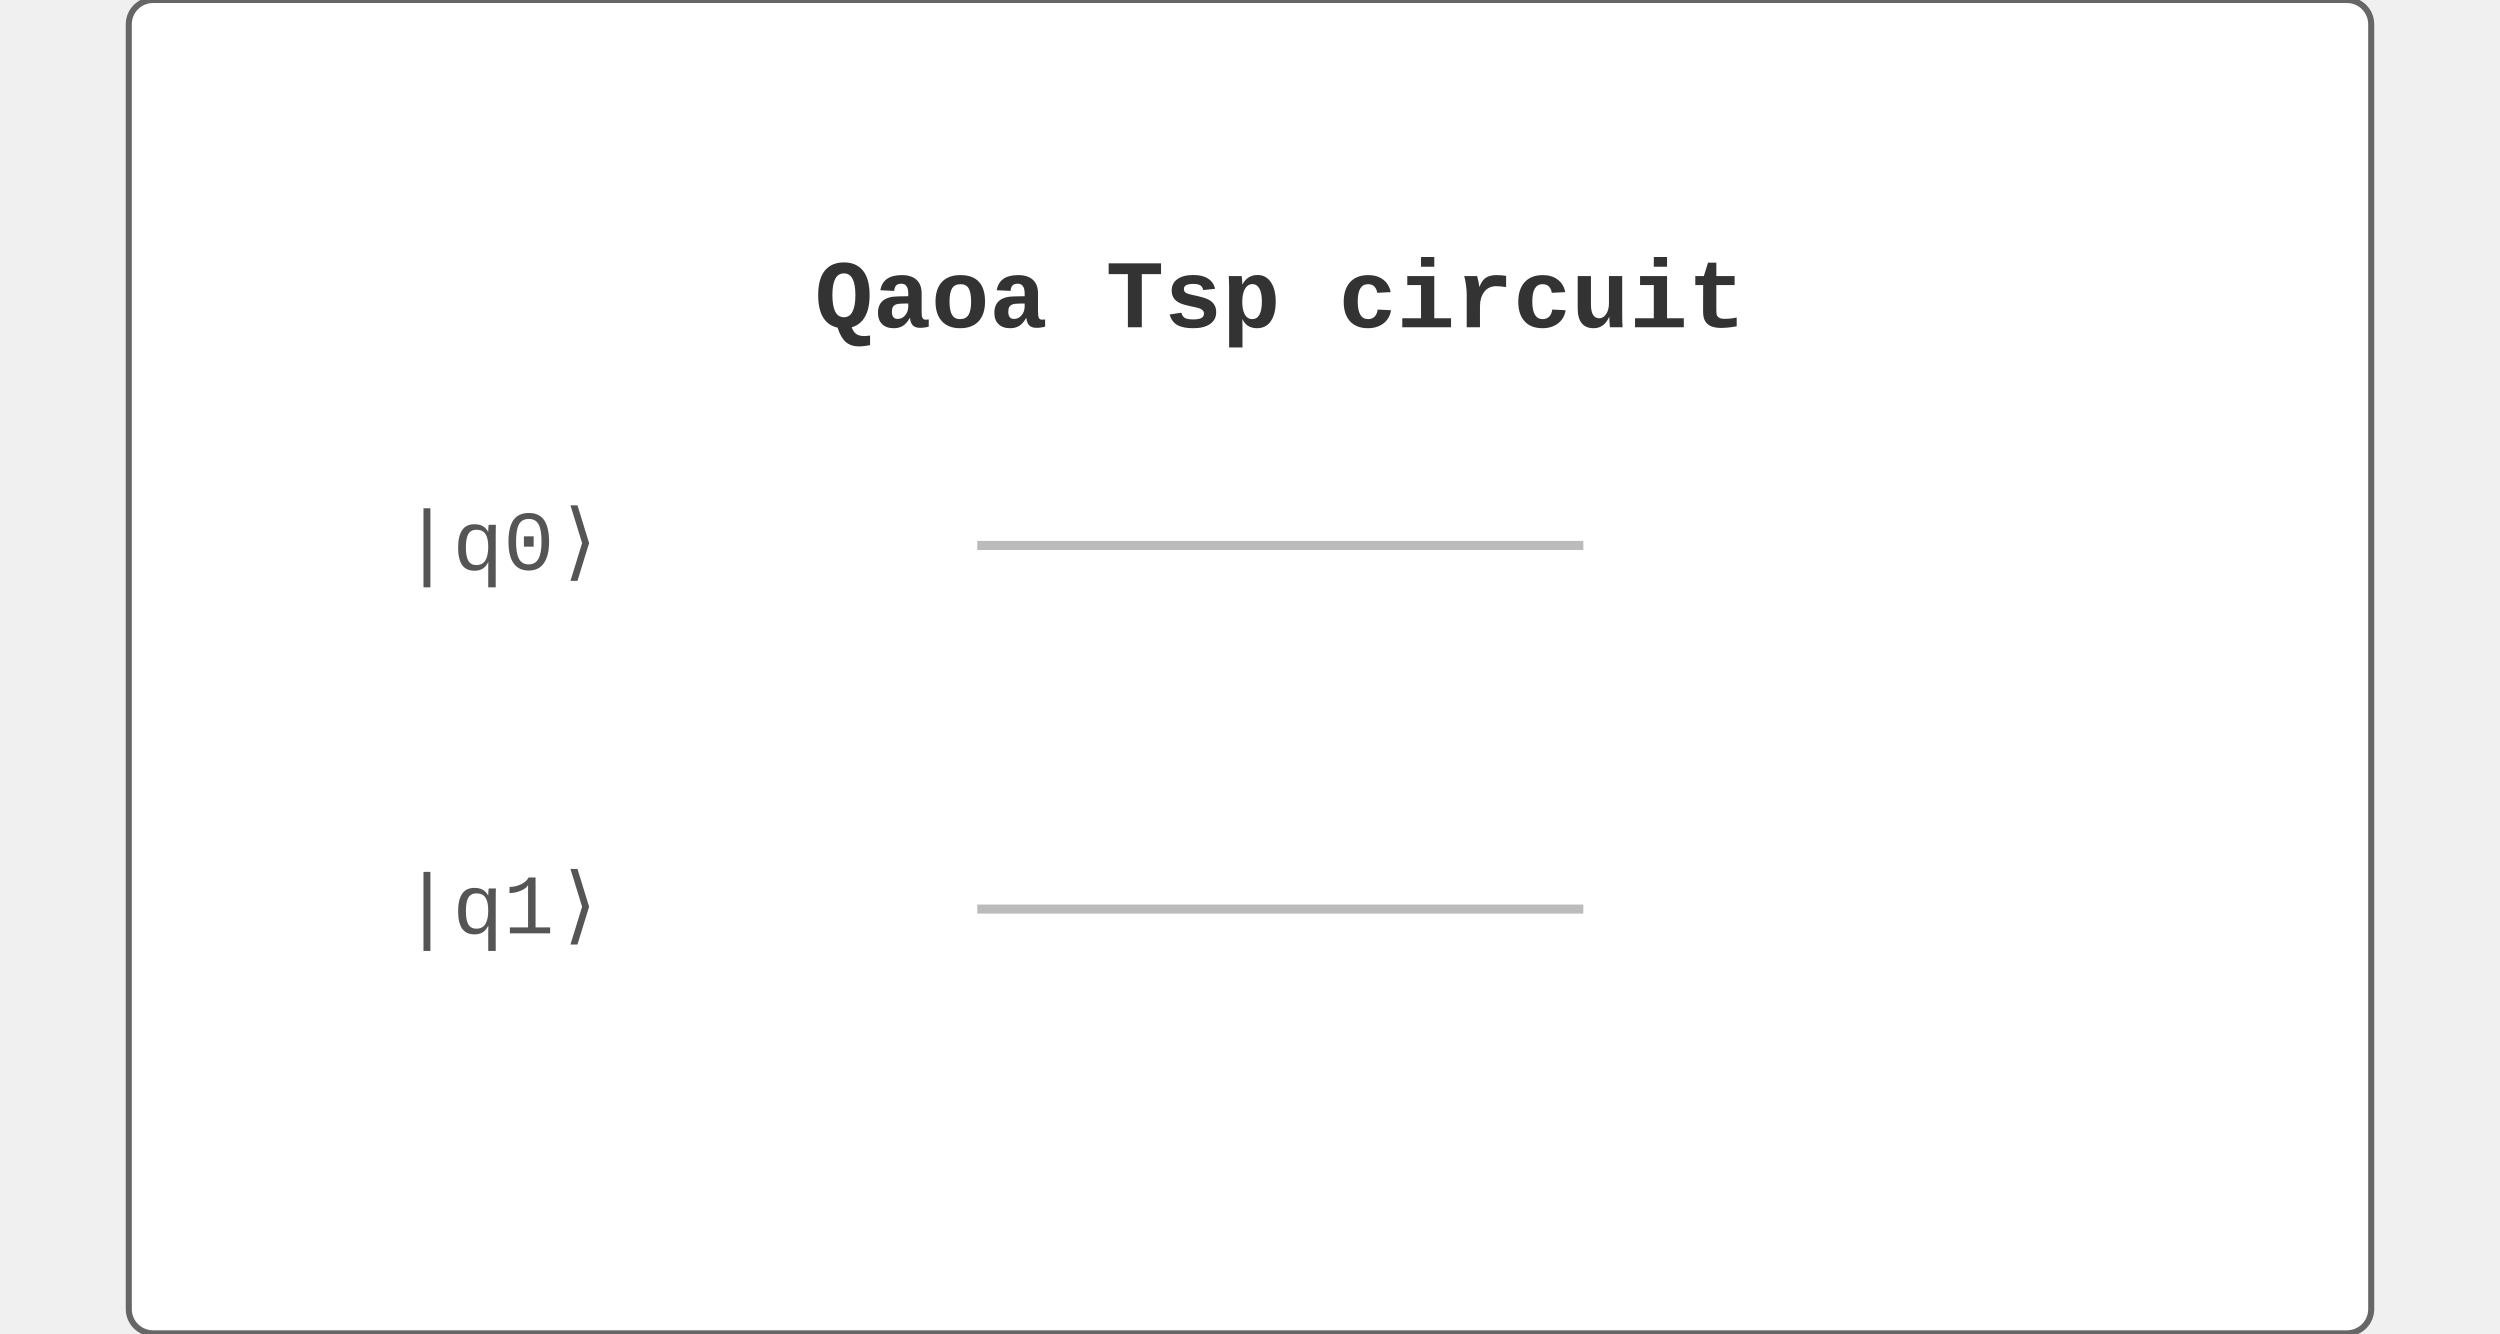
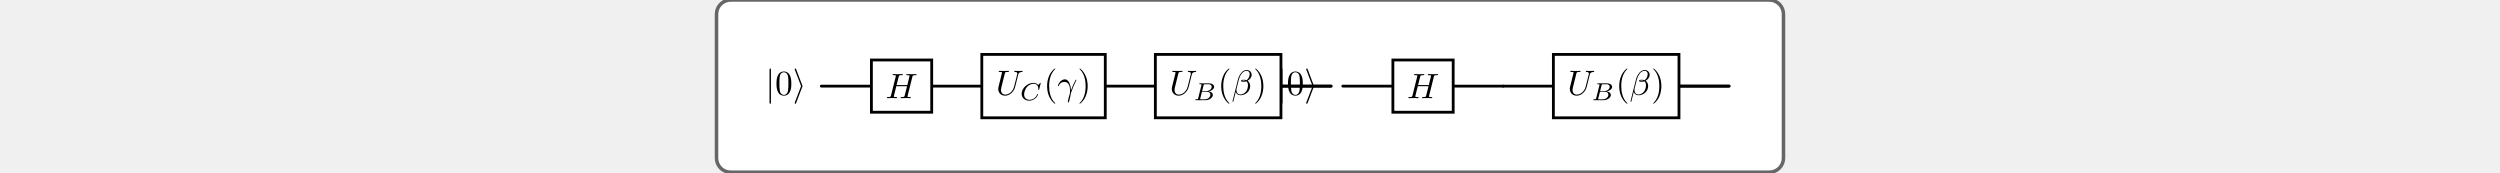
- <svg xmlns="http://www.w3.org/2000/svg" width="300" height="160" viewBox="-40.0 -30.0 370.0 220.0">
-   <rect x="-40.0" y="-30.0" width="370.0" height="220.0" fill="#fff" stroke="#666" stroke-width="1" rx="4" />
-   <style>
-     text { font-family: 'Consolas', 'Courier New', monospace; }
-     .qubit-label { font-size: 14px; fill: #555; }
-     .gate-label { font-size: 15px; fill: #222; font-weight: bold; }
-     .annotation { font-size: 11px; fill: #888; }
-     .wire { stroke: #bbb; stroke-width: 1.5; }
-     .gate-box { fill: #fff; stroke: #333; stroke-width: 1.8; rx: 4; }
-     .control-dot { fill: #333; }
-     .target-circle { fill: #fff; stroke: #333; stroke-width: 1.8; }
-     .target-plus { stroke: #333; stroke-width: 1.8; }
-     .conn-line { stroke: #333; stroke-width: 1.8; }
-     .title { font-size: 16px; fill: #333; font-weight: bold; }
-     .measure-box { fill: #fff; stroke: #333; stroke-width: 1.8; }
-   </style>
-   <text x="150" y="24" text-anchor="middle" class="title">Qaoa Tsp circuit</text>
-   <text x="5" y="64" class="qubit-label">|q0⟩</text>
-   <text x="5" y="124" class="qubit-label">|q1⟩</text>
-   <line x1="100" y1="60" x2="200" y2="60" class="wire" />
-   <line x1="100" y1="120" x2="200" y2="120" class="wire" />
+ <svg xmlns="http://www.w3.org/2000/svg" xmlns:xlink="http://www.w3.org/1999/xlink" version="1.1" width="271.896pt" height="18.731pt" viewBox="-68.323 -69.906 301.896 48.731">
+   <defs>
+     <path id="g0-105" d="M2.72-2.321C2.77-2.441 2.77-2.461 2.77-2.491S2.77-2.54 2.72-2.66L.976-7.243C.917-7.412 .857-7.472 .747-7.472S.548-7.382 .548-7.273C.548-7.243 .548-7.223 .598-7.113L2.361-2.491L.598 2.112C.548 2.222 .548 2.242 .548 2.291C.548 2.401 .638 2.491 .747 2.491C.877 2.491 .917 2.391 .956 2.291L2.72-2.321Z" />
+     <path id="g0-106" d="M1.584-7.113C1.584-7.293 1.584-7.472 1.385-7.472S1.186-7.293 1.186-7.113V2.132C1.186 2.311 1.186 2.491 1.385 2.491S1.584 2.311 1.584 2.132V-7.113Z" />
+     <path id="g3-40" d="M3.298 2.391C3.298 2.361 3.298 2.341 3.128 2.172C1.883 .917 1.564-.966 1.564-2.491C1.564-4.224 1.943-5.958 3.168-7.203C3.298-7.323 3.298-7.342 3.298-7.372C3.298-7.442 3.258-7.472 3.198-7.472C3.098-7.472 2.202-6.795 1.614-5.529C1.106-4.433 .986-3.328 .986-2.491C.986-1.714 1.096-.508 1.644 .618C2.242 1.843 3.098 2.491 3.198 2.491C3.258 2.491 3.298 2.461 3.298 2.391Z" />
+     <path id="g3-41" d="M2.879-2.491C2.879-3.268 2.77-4.473 2.222-5.599C1.624-6.824 .767-7.472 .667-7.472C.608-7.472 .568-7.432 .568-7.372C.568-7.342 .568-7.323 .757-7.143C1.733-6.157 2.301-4.573 2.301-2.491C2.301-.787 1.933 .966 .697 2.222C.568 2.341 .568 2.361 .568 2.391C.568 2.451 .608 2.491 .667 2.491C.767 2.491 1.664 1.813 2.252 .548C2.76-.548 2.879-1.654 2.879-2.491Z" />
+     <path id="g3-48" d="M4.583-3.188C4.583-3.985 4.533-4.782 4.184-5.519C3.726-6.476 2.909-6.635 2.491-6.635C1.893-6.635 1.166-6.376 .757-5.45C.438-4.762 .389-3.985 .389-3.188C.389-2.441 .428-1.544 .837-.787C1.265 .02 1.993 .219 2.481 .219C3.019 .219 3.776 .01 4.214-.936C4.533-1.624 4.583-2.401 4.583-3.188ZM2.481 0C2.092 0 1.504-.249 1.325-1.205C1.215-1.803 1.215-2.72 1.215-3.308C1.215-3.945 1.215-4.603 1.295-5.141C1.484-6.326 2.232-6.416 2.481-6.416C2.809-6.416 3.467-6.237 3.656-5.25C3.756-4.692 3.756-3.935 3.756-3.308C3.756-2.56 3.756-1.883 3.646-1.245C3.497-.299 2.929 0 2.481 0Z" />
+     <path id="g1-12" d="M5.729-5.669C5.729-6.416 5.181-7.034 4.374-7.034C3.796-7.034 3.517-6.874 3.168-6.615C2.62-6.217 2.072-5.25 1.883-4.493L.299 1.833C.289 1.873 .339 1.933 .418 1.933S.528 1.913 .538 1.883L1.235-.867C1.425-.269 1.863 .1 2.59 .1S4.065-.249 4.513-.687C4.991-1.146 5.31-1.783 5.31-2.521C5.31-3.238 4.941-3.756 4.583-4.005C5.161-4.334 5.729-4.951 5.729-5.669ZM3.935-4.015C3.806-3.965 3.696-3.945 3.457-3.945C3.318-3.945 3.118-3.935 3.019-3.985C3.039-4.085 3.397-4.065 3.507-4.065C3.716-4.065 3.806-4.065 3.935-4.015ZM5.171-5.898C5.171-5.2 4.792-4.483 4.274-4.174C4.005-4.274 3.806-4.294 3.507-4.294C3.298-4.294 2.74-4.304 2.74-3.975C2.73-3.696 3.248-3.726 3.427-3.726C3.796-3.726 3.945-3.736 4.244-3.856C4.623-3.497 4.672-3.188 4.682-2.73C4.702-2.152 4.463-1.405 4.184-1.016C3.796-.478 3.128-.12 2.56-.12C1.803-.12 1.425-.697 1.425-1.405C1.425-1.504 1.425-1.654 1.474-1.843L2.112-4.364C2.331-5.22 3.049-6.804 4.244-6.804C4.822-6.804 5.171-6.496 5.171-5.898Z" />
+     <path id="g1-13" d="M.408-2.531C.797-3.676 1.883-3.686 1.993-3.686C3.497-3.686 3.606-1.943 3.606-1.156C3.606-.548 3.557-.379 3.487-.179C3.268 .548 2.969 1.704 2.969 1.963C2.969 2.072 3.019 2.142 3.098 2.142C3.228 2.142 3.308 1.923 3.417 1.544C3.646 .707 3.746 .139 3.786-.169C3.806-.299 3.826-.428 3.866-.558C4.184-1.544 4.822-3.029 5.22-3.816C5.29-3.935 5.41-4.154 5.41-4.194C5.41-4.294 5.31-4.294 5.29-4.294C5.26-4.294 5.2-4.294 5.171-4.224C4.653-3.278 4.254-2.281 3.856-1.275C3.846-1.584 3.836-2.341 3.447-3.308C3.208-3.915 2.809-4.403 2.122-4.403C.877-4.403 .179-2.889 .179-2.58C.179-2.481 .269-2.481 .369-2.481L.408-2.531Z" />
+     <path id="g1-72" d="M7.601-6.037C7.691-6.396 7.711-6.496 8.438-6.496C8.697-6.496 8.777-6.496 8.777-6.695C8.777-6.804 8.667-6.804 8.638-6.804C8.359-6.804 7.641-6.775 7.362-6.775C7.073-6.775 6.366-6.804 6.077-6.804C5.998-6.804 5.888-6.804 5.888-6.605C5.888-6.496 5.978-6.496 6.167-6.496C6.187-6.496 6.376-6.496 6.545-6.476C6.725-6.456 6.814-6.446 6.814-6.316C6.814-6.276 6.804-6.257 6.775-6.127L6.177-3.696H3.138L3.726-6.037C3.816-6.396 3.846-6.496 4.563-6.496C4.822-6.496 4.902-6.496 4.902-6.695C4.902-6.804 4.792-6.804 4.762-6.804C4.483-6.804 3.766-6.775 3.487-6.775C3.198-6.775 2.491-6.804 2.202-6.804C2.122-6.804 2.012-6.804 2.012-6.605C2.012-6.496 2.102-6.496 2.291-6.496C2.311-6.496 2.501-6.496 2.67-6.476C2.849-6.456 2.939-6.446 2.939-6.316C2.939-6.276 2.929-6.247 2.899-6.127L1.564-.777C1.465-.389 1.445-.309 .658-.309C.478-.309 .389-.309 .389-.11C.389 0 .508 0 .528 0C.807 0 1.514-.03 1.793-.03C2.002-.03 2.222-.02 2.431-.02C2.65-.02 2.869 0 3.078 0C3.158 0 3.278 0 3.278-.199C3.278-.309 3.188-.309 2.999-.309C2.63-.309 2.351-.309 2.351-.488C2.351-.548 2.371-.598 2.381-.658L3.059-3.387H6.097C5.679-1.733 5.45-.787 5.41-.638C5.31-.319 5.121-.309 4.503-.309C4.354-.309 4.264-.309 4.264-.11C4.264 0 4.384 0 4.403 0C4.682 0 5.39-.03 5.669-.03C5.878-.03 6.097-.02 6.306-.02C6.526-.02 6.745 0 6.954 0C7.034 0 7.153 0 7.153-.199C7.153-.309 7.064-.309 6.874-.309C6.506-.309 6.227-.309 6.227-.488C6.227-.548 6.247-.598 6.257-.658L7.601-6.037Z" />
+     <path id="g1-85" d="M6.326-5.758C6.426-6.167 6.605-6.466 7.402-6.496C7.452-6.496 7.572-6.506 7.572-6.695C7.572-6.705 7.572-6.804 7.442-6.804C7.113-6.804 6.765-6.775 6.426-6.775S5.719-6.804 5.39-6.804C5.33-6.804 5.21-6.804 5.21-6.605C5.21-6.496 5.31-6.496 5.39-6.496C5.958-6.486 6.067-6.276 6.067-6.057C6.067-6.027 6.047-5.878 6.037-5.848L5.141-2.291C4.802-.956 3.656-.09 2.66-.09C1.983-.09 1.445-.528 1.445-1.385C1.445-1.405 1.445-1.724 1.554-2.162L2.521-6.037C2.61-6.396 2.63-6.496 3.357-6.496C3.616-6.496 3.696-6.496 3.696-6.695C3.696-6.804 3.587-6.804 3.557-6.804C3.278-6.804 2.56-6.775 2.281-6.775C1.993-6.775 1.285-6.804 .996-6.804C.917-6.804 .807-6.804 .807-6.605C.807-6.496 .897-6.496 1.086-6.496C1.106-6.496 1.295-6.496 1.465-6.476C1.644-6.456 1.733-6.446 1.733-6.316C1.733-6.257 1.624-5.838 1.564-5.609L1.345-4.732C1.255-4.344 .777-2.461 .737-2.271C.667-1.993 .667-1.843 .667-1.694C.667-.478 1.574 .219 2.62 .219C3.875 .219 5.111-.907 5.44-2.222L6.326-5.758Z" />
+     <path id="g2-66" d="M1.325-.544C1.262-.307 1.248-.251 .711-.251C.593-.251 .502-.251 .502-.105C.502 0 .586 0 .711 0H3.41C4.582 0 5.481-.802 5.481-1.492C5.481-1.988 5.028-2.413 4.289-2.49C5.133-2.643 5.837-3.173 5.837-3.773C5.837-4.303 5.3-4.763 4.394-4.763H1.855C1.723-4.763 1.632-4.763 1.632-4.61C1.632-4.512 1.716-4.512 1.855-4.512C1.862-4.512 1.995-4.512 2.12-4.498C2.267-4.484 2.28-4.47 2.28-4.4C2.28-4.387 2.28-4.352 2.253-4.247L1.325-.544ZM2.441-2.573L2.866-4.275C2.922-4.491 2.929-4.512 3.222-4.512H4.282C4.993-4.512 5.154-4.045 5.154-3.78C5.154-3.215 4.519-2.573 3.585-2.573H2.441ZM2.106-.251C1.89-.251 1.883-.258 1.883-.321C1.883-.328 1.883-.363 1.911-.467L2.392-2.378H3.87C4.526-2.378 4.777-1.946 4.777-1.541C4.777-.851 4.073-.251 3.229-.251H2.106Z" />
+     <path id="g2-67" d="M5.879-4.812C5.879-4.847 5.858-4.903 5.788-4.903C5.739-4.903 5.726-4.889 5.663-4.819L5.154-4.282C5.091-4.366 4.7-4.903 3.843-4.903C2.148-4.903 .488-3.403 .488-1.827C.488-.69 1.381 .139 2.629 .139C3.006 .139 3.675 .063 4.394-.544C4.944-1.011 5.098-1.618 5.098-1.674C5.098-1.764 5.014-1.764 4.979-1.764C4.889-1.764 4.875-1.73 4.854-1.653C4.568-.697 3.592-.112 2.748-.112C2.008-.112 1.186-.509 1.186-1.611C1.186-1.813 1.234-2.915 2.036-3.794C2.518-4.331 3.25-4.652 3.912-4.652C4.721-4.652 5.196-4.066 5.196-3.285C5.196-3.089 5.175-3.041 5.175-2.999C5.175-2.908 5.265-2.908 5.3-2.908C5.412-2.908 5.412-2.929 5.447-3.062L5.879-4.812Z" />
+   </defs>
+   <g id="page1">
+     <rect x="-68.323" y="-69.906" width="301.896" height="48.731" fill="#fff" stroke="#666" stroke-width="1" rx="4" />
+     <rect x="-53.323" y="-54.906" width="271.896" height="18.731" fill="#fff" />
+     <path d="M-24.496-45.539H-38.668" stroke="#000" fill="none" stroke-width=".797" stroke-miterlimit="10" stroke-linecap="round" />
+     <path d="M6.742-45.539H-7.434" stroke="#000" fill="none" stroke-width=".797" stroke-miterlimit="10" stroke-linecap="round" />
+     <path d="M55.848-45.539H41.676" stroke="#000" fill="none" stroke-width=".797" stroke-miterlimit="10" stroke-linecap="round" />
+     <path d="M105.562-45.539H91.387" stroke="#000" fill="none" stroke-width=".797" stroke-miterlimit="10" stroke-linecap="round" />
+     <path d="M105.562-45.539H91.387" stroke="#000" fill="none" stroke-width=".797" stroke-miterlimit="10" stroke-linecap="round" />
+     <path d="M123.055-45.539H108.883" stroke="#000" fill="none" stroke-width=".797" stroke-miterlimit="10" stroke-linecap="round" />
+     <path d="M154.289-45.539H140.117" stroke="#000" fill="none" stroke-width=".797" stroke-miterlimit="10" stroke-linecap="round" />
+     <path d="M168.465-45.539H154.289" stroke="#000" fill="none" stroke-width=".797" stroke-miterlimit="10" stroke-linecap="round" />
+     <path d="M218.175-45.539H204.004" stroke="#000" fill="none" stroke-width=".797" stroke-miterlimit="10" stroke-linecap="round" />
+     <path d="M218.175-45.539H204.004" stroke="#000" fill="none" stroke-width=".797" stroke-miterlimit="10" stroke-linecap="round" />
+     <g transform="matrix(1 0 0 1 -144.2624 2.4907)">
+       <use x="89.754" y="-45.54" xlink:href="#g0-106" />
+       <use x="92.522" y="-45.54" xlink:href="#g3-48" />
+       <use x="97.503" y="-45.54" xlink:href="#g0-105" />
+     </g>
+     <path d="M-24.496-38.152H-7.434V-52.93H-24.496Z" fill="#fff" />
+     <path d="M-24.496-38.152H-7.434V-52.93H-24.496Z" stroke="#000" fill="none" stroke-width=".797" stroke-miterlimit="10" />
+     <g transform="matrix(1 0 0 1 -110.2634 3.4039)">
+       <use x="89.754" y="-45.54" xlink:href="#g1-72" />
+     </g>
+     <path d="M6.742-36.574H41.676V-54.508H6.742Z" fill="#fff" />
+     <path d="M6.742-36.574H41.676V-54.508H6.742Z" stroke="#000" fill="none" stroke-width=".797" stroke-miterlimit="10" />
+     <g transform="matrix(1 0 0 1 -79.0288 2.4907)">
+       <use x="89.754" y="-45.54" xlink:href="#g1-85" />
+       <use x="96.557" y="-44.046" xlink:href="#g2-67" />
+       <use x="103.257" y="-45.54" xlink:href="#g3-40" />
+       <use x="107.132" y="-45.54" xlink:href="#g1-13" />
+       <use x="112.843" y="-45.54" xlink:href="#g3-41" />
+     </g>
+     <path d="M55.848-36.574H91.387V-54.508H55.848Z" fill="#fff" />
+     <path d="M55.848-36.574H91.387V-54.508H55.848Z" stroke="#000" fill="none" stroke-width=".797" stroke-miterlimit="10" />
+     <g transform="matrix(1 0 0 1 -29.9216 2.4907)">
+       <use x="89.754" y="-45.54" xlink:href="#g1-85" />
+       <use x="96.557" y="-44.046" xlink:href="#g2-66" />
+       <use x="103.414" y="-45.54" xlink:href="#g3-40" />
+       <use x="107.288" y="-45.54" xlink:href="#g1-12" />
+       <use x="113.449" y="-45.54" xlink:href="#g3-41" />
+     </g>
+     <g transform="matrix(1 0 0 1 .4641 2.4907)">
+       <use x="89.754" y="-45.54" xlink:href="#g0-106" />
+       <use x="92.522" y="-45.54" xlink:href="#g3-48" />
+       <use x="97.503" y="-45.54" xlink:href="#g0-105" />
+     </g>
+     <path d="M123.055-38.152H140.117V-52.93H123.055Z" fill="#fff" />
+     <path d="M123.055-38.152H140.117V-52.93H123.055Z" stroke="#000" fill="none" stroke-width=".797" stroke-miterlimit="10" />
+     <g transform="matrix(1 0 0 1 37.2857 3.4039)">
+       <use x="89.754" y="-45.54" xlink:href="#g1-72" />
+     </g>
+     <path d="M168.465-36.574H204.004V-54.508H168.465Z" fill="#fff" />
+     <path d="M168.465-36.574H204.004V-54.508H168.465Z" stroke="#000" fill="none" stroke-width=".797" stroke-miterlimit="10" />
+     <g transform="matrix(1 0 0 1 82.6937 2.4907)">
+       <use x="89.754" y="-45.54" xlink:href="#g1-85" />
+       <use x="96.557" y="-44.046" xlink:href="#g2-66" />
+       <use x="103.414" y="-45.54" xlink:href="#g3-40" />
+       <use x="107.288" y="-45.54" xlink:href="#g1-12" />
+       <use x="113.449" y="-45.54" xlink:href="#g3-41" />
+     </g>
+   </g>
</svg>
